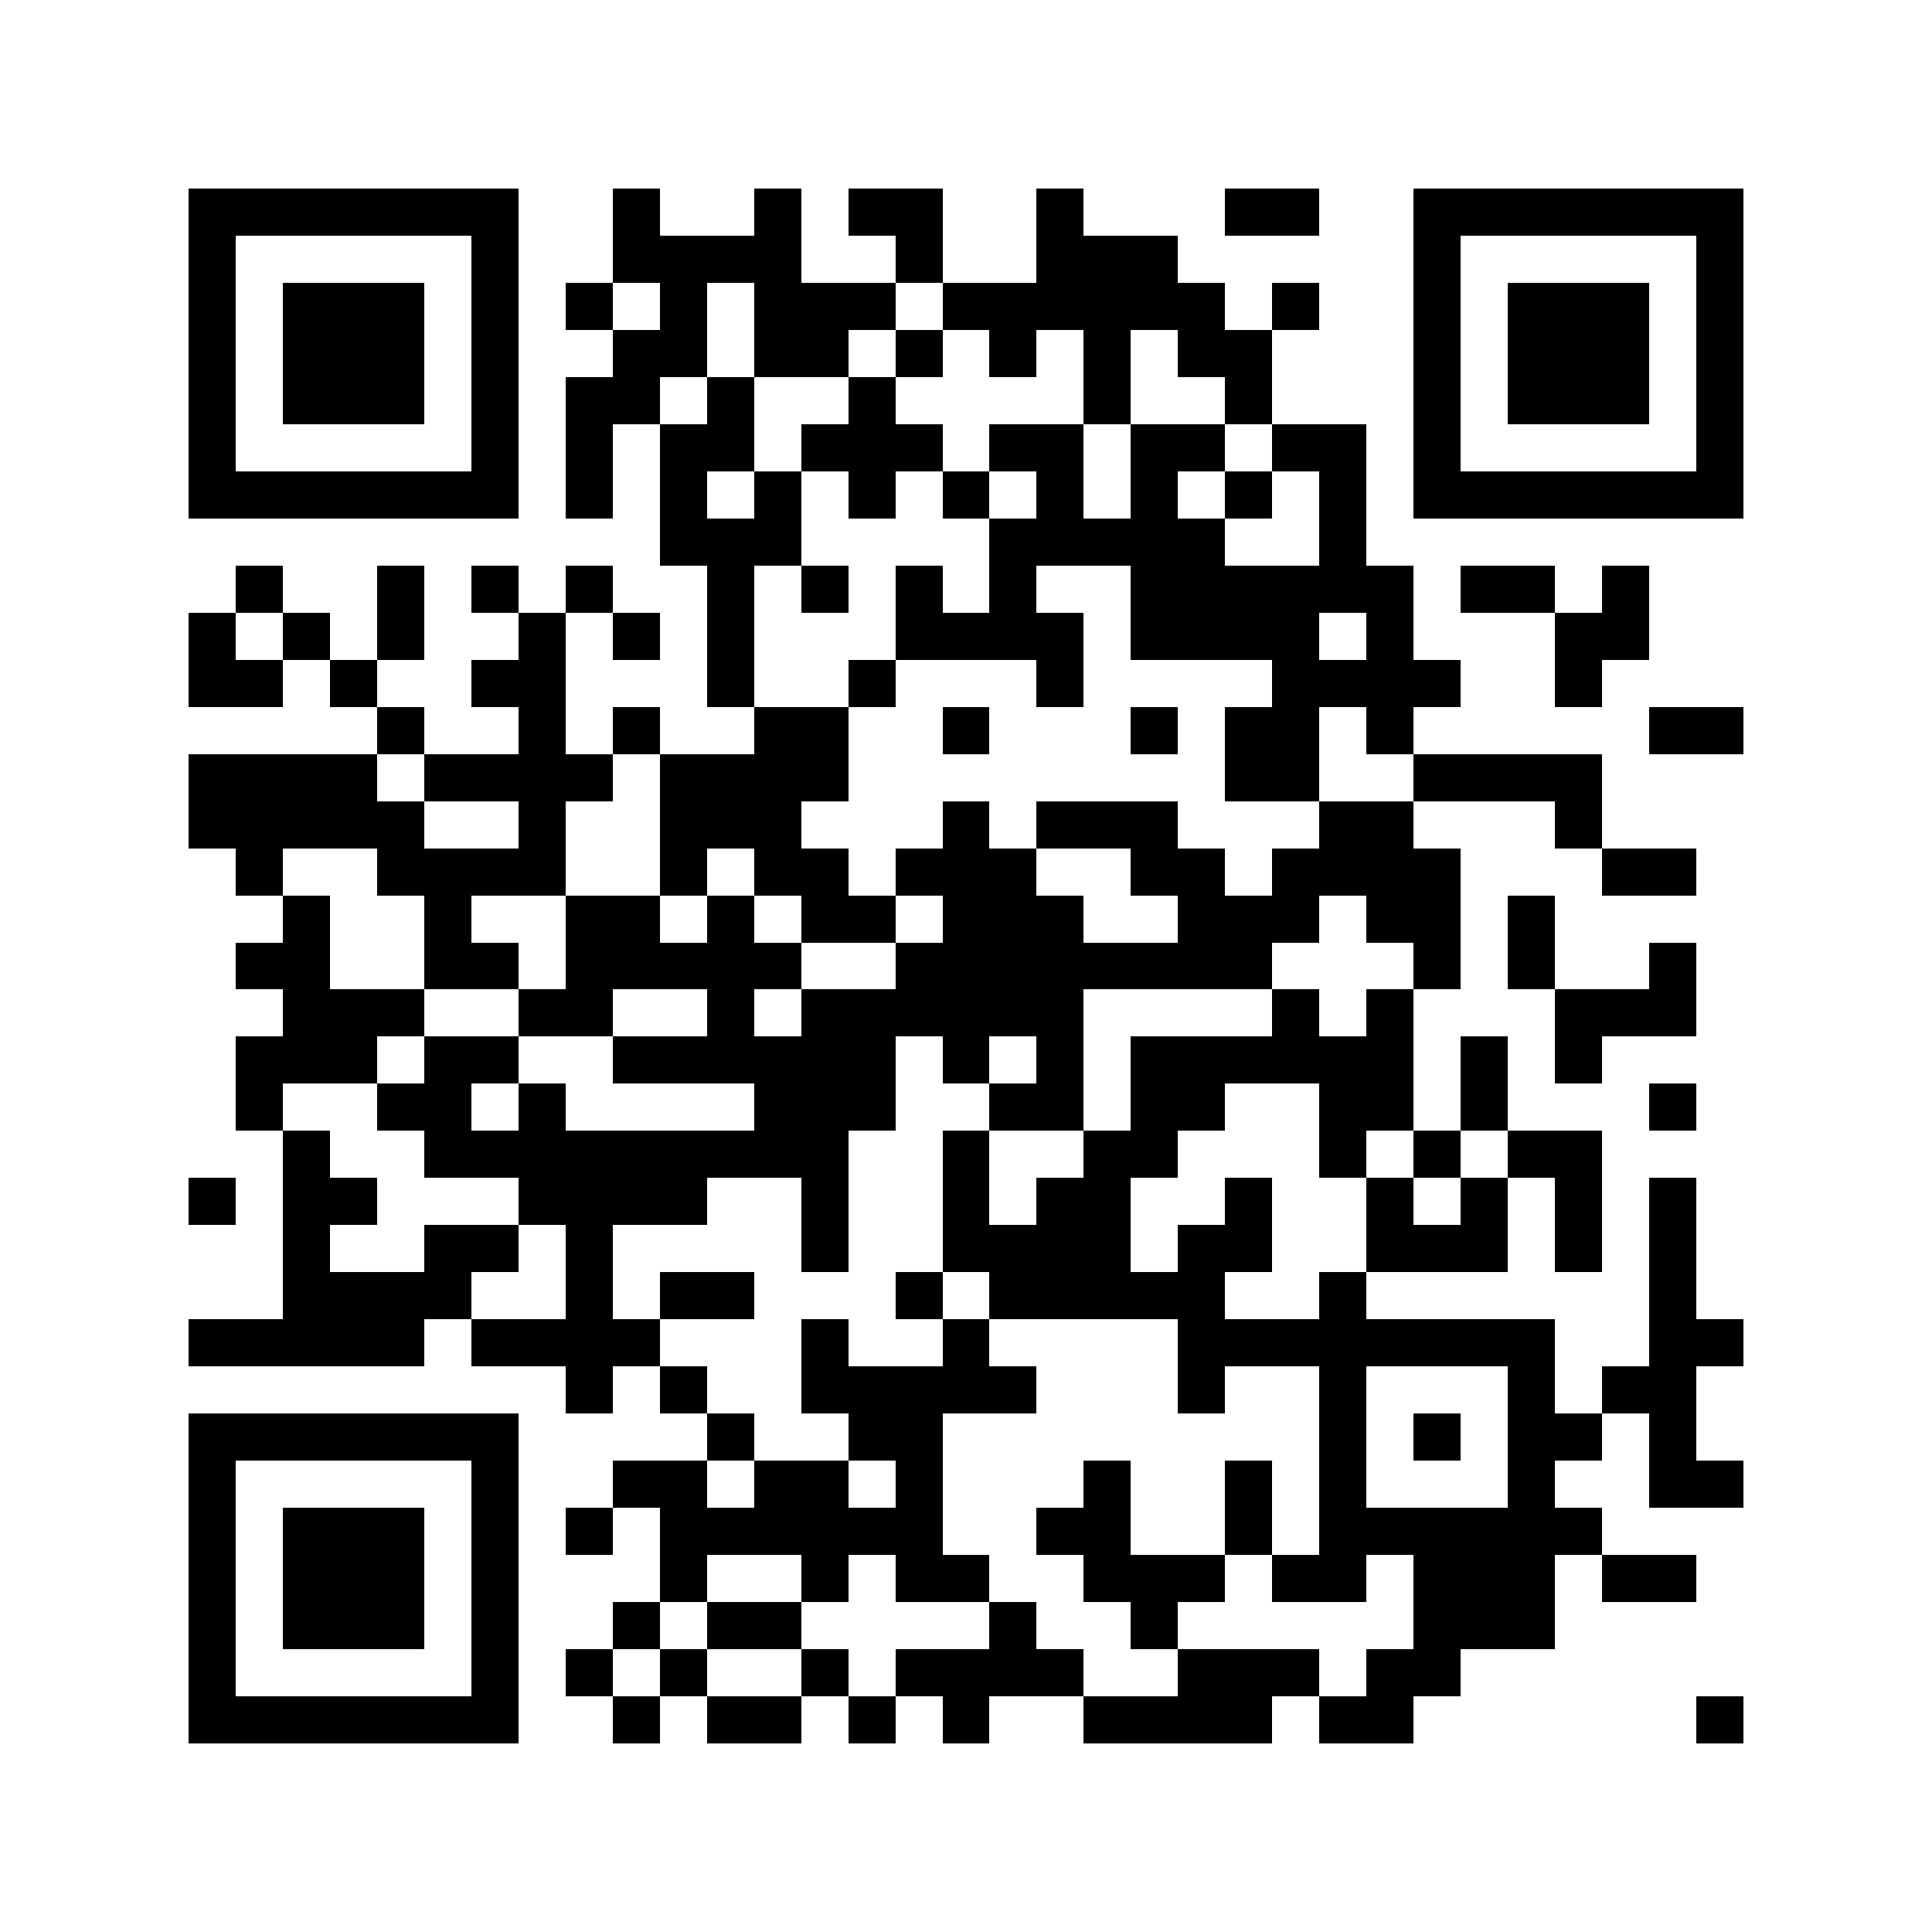
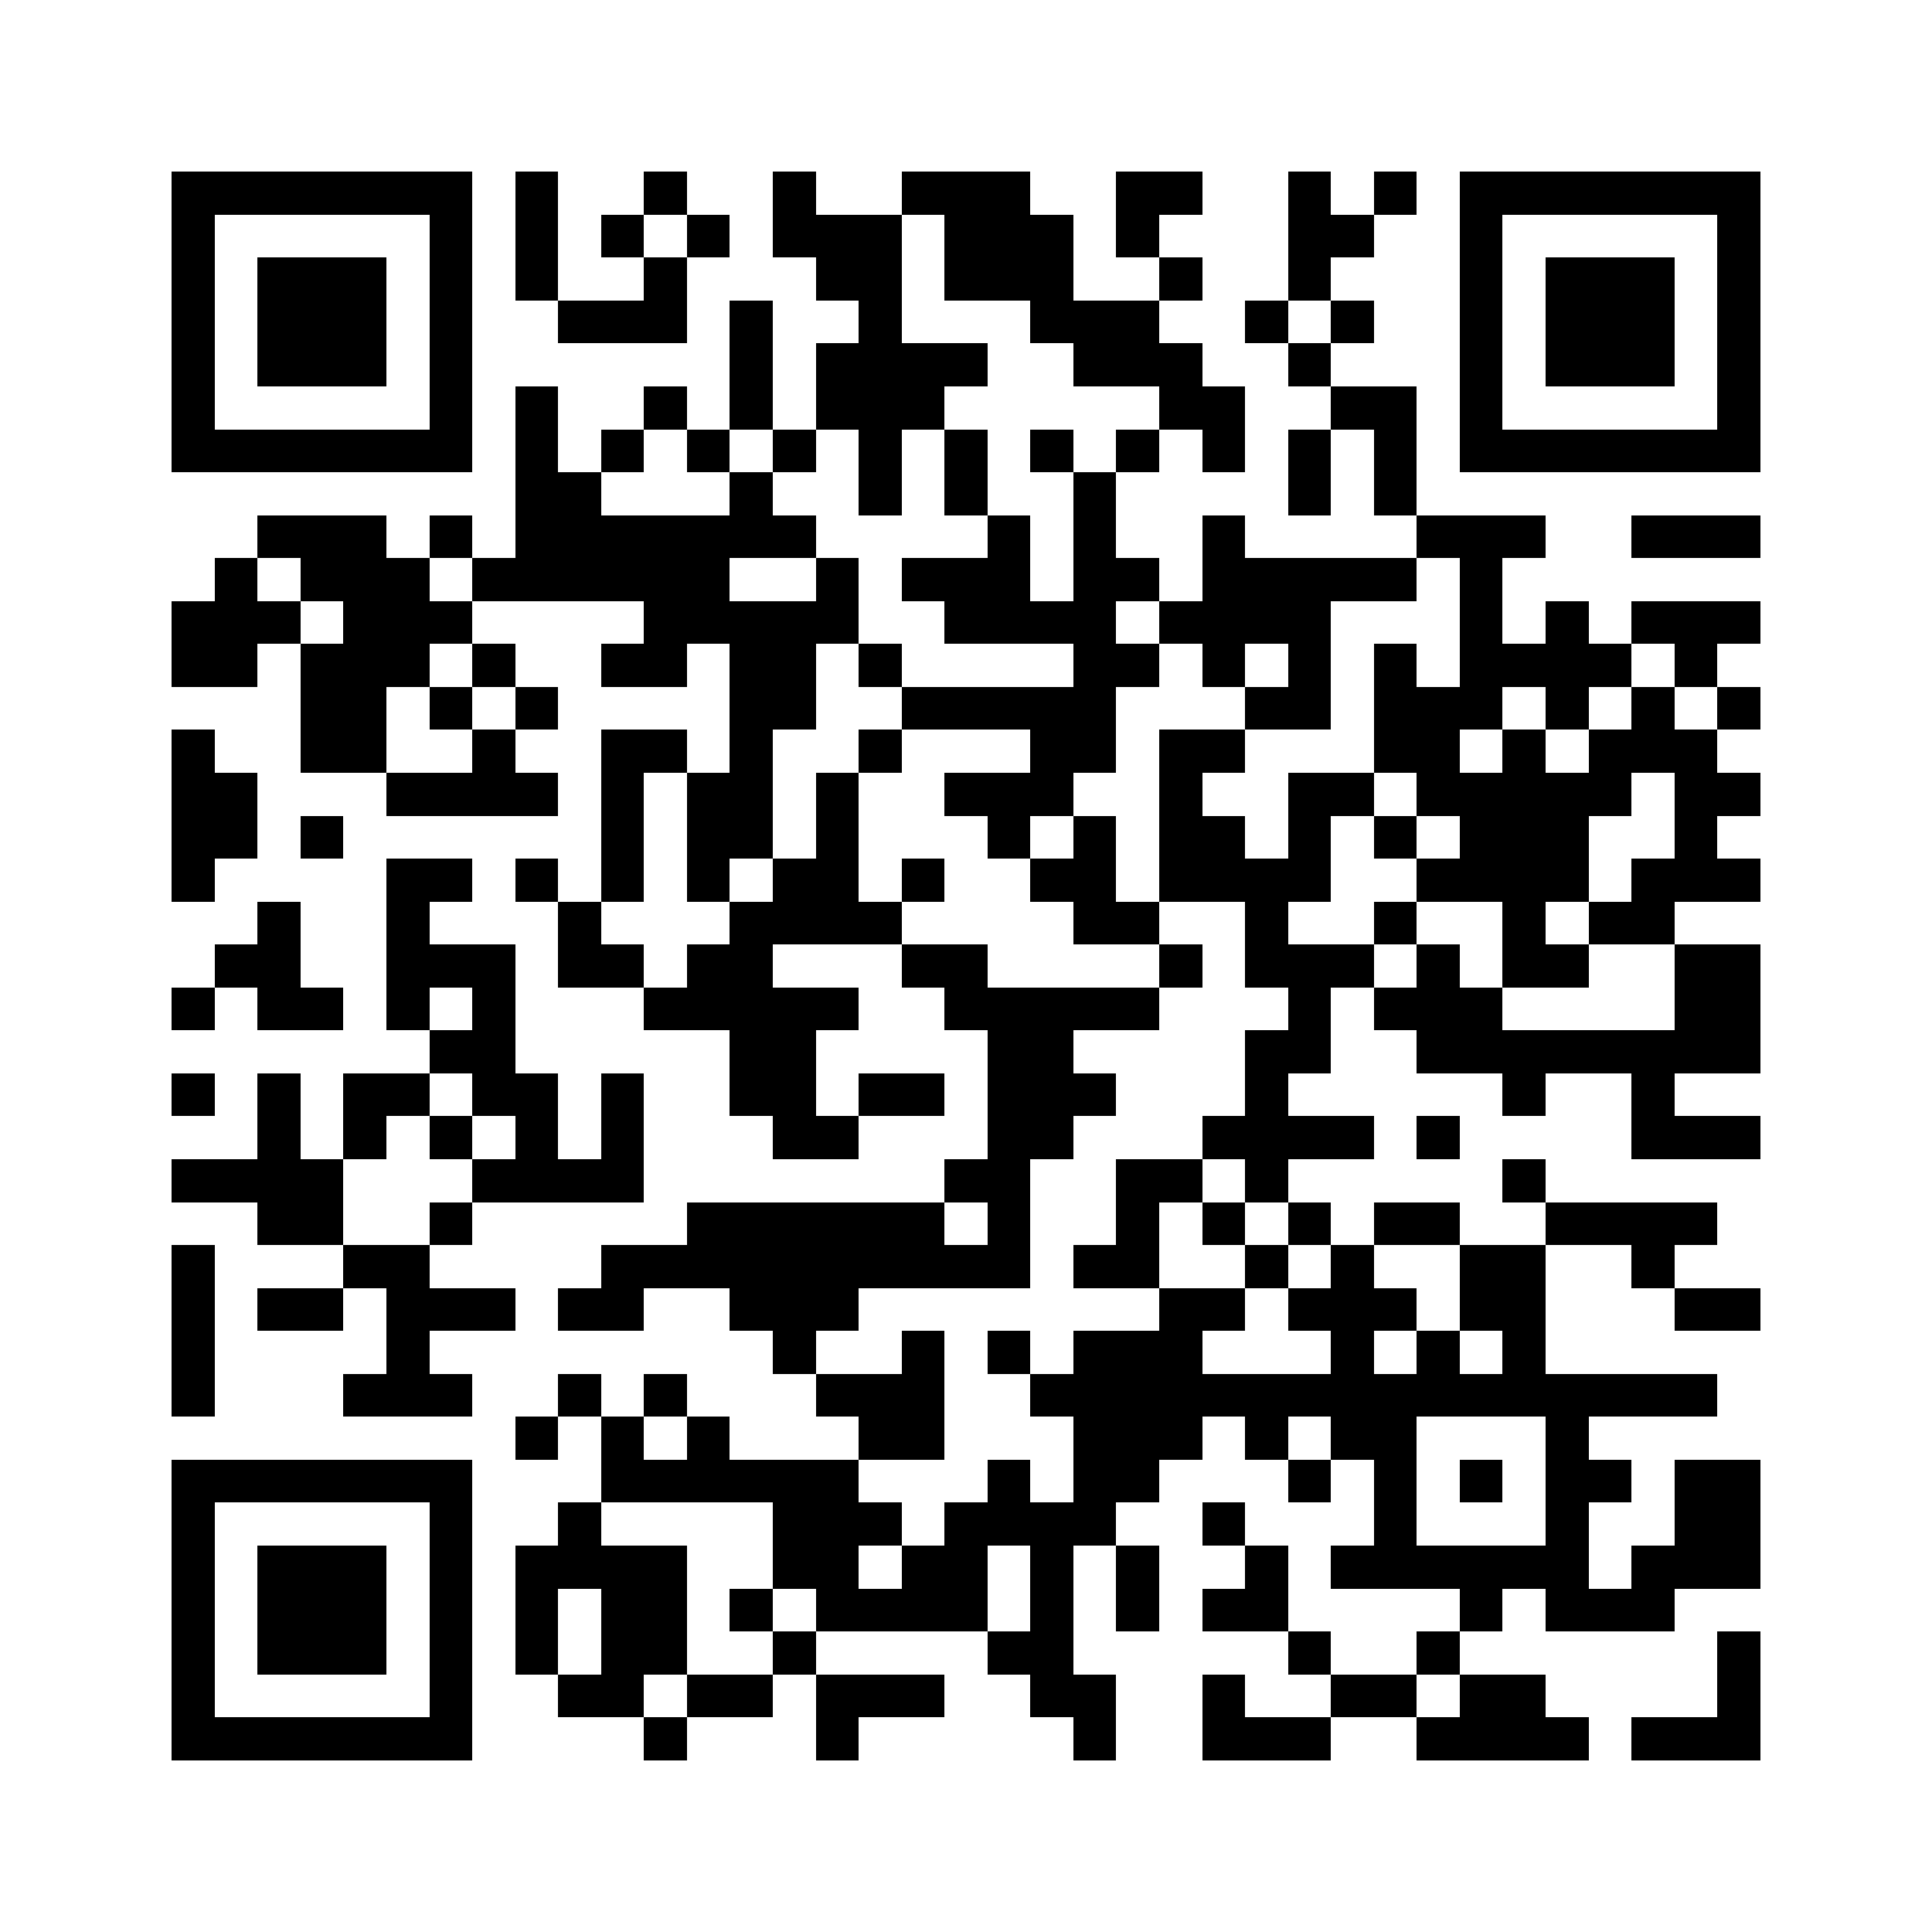
- <svg xmlns="http://www.w3.org/2000/svg" viewBox="0 0 41 41" shape-rendering="crispEdges">
-   <path fill="#ffffff" d="M0 0h41v41H0z" />
-   <path stroke="#000000" d="M4 4.5h7m2 0h1m2 0h1m1 0h2m2 0h1m3 0h2m2 0h7M4 5.5h1m5 0h1m2 0h4m2 0h1m2 0h3m5 0h1m5 0h1M4 6.5h1m1 0h3m1 0h1m1 0h1m1 0h1m1 0h3m1 0h6m1 0h1m2 0h1m1 0h3m1 0h1M4 7.5h1m1 0h3m1 0h1m2 0h2m1 0h2m1 0h1m1 0h1m1 0h1m1 0h2m3 0h1m1 0h3m1 0h1M4 8.5h1m1 0h3m1 0h1m1 0h2m1 0h1m2 0h1m4 0h1m2 0h1m3 0h1m1 0h3m1 0h1M4 9.5h1m5 0h1m1 0h1m1 0h2m1 0h3m1 0h2m1 0h2m1 0h2m1 0h1m5 0h1M4 10.5h7m1 0h1m1 0h1m1 0h1m1 0h1m1 0h1m1 0h1m1 0h1m1 0h1m1 0h1m1 0h7M14 11.5h3m4 0h5m2 0h1M5 12.5h1m2 0h1m1 0h1m1 0h1m2 0h1m1 0h1m1 0h1m1 0h1m2 0h6m1 0h2m1 0h1M4 13.5h1m1 0h1m1 0h1m2 0h1m1 0h1m1 0h1m3 0h4m1 0h4m1 0h1m3 0h2M4 14.5h2m1 0h1m2 0h2m3 0h1m2 0h1m3 0h1m4 0h4m2 0h1M8 15.5h1m2 0h1m1 0h1m2 0h2m2 0h1m3 0h1m1 0h2m1 0h1m5 0h2M4 16.5h4m1 0h4m1 0h4m8 0h2m2 0h4M4 17.5h5m2 0h1m2 0h3m3 0h1m1 0h3m3 0h2m3 0h1M5 18.5h1m2 0h4m2 0h1m1 0h2m1 0h3m2 0h2m1 0h4m3 0h2M6 19.5h1m2 0h1m2 0h2m1 0h1m1 0h2m1 0h3m2 0h3m1 0h2m1 0h1M5 20.5h2m2 0h2m1 0h5m2 0h8m3 0h1m1 0h1m2 0h1M6 21.5h3m2 0h2m2 0h1m1 0h6m4 0h1m1 0h1m3 0h3M5 22.5h3m1 0h2m2 0h6m1 0h1m1 0h1m1 0h6m1 0h1m1 0h1M5 23.5h1m2 0h2m1 0h1m4 0h3m2 0h2m1 0h2m2 0h2m1 0h1m3 0h1M6 24.5h1m2 0h9m2 0h1m2 0h2m3 0h1m1 0h1m1 0h2M4 25.5h1m1 0h2m3 0h4m2 0h1m2 0h1m1 0h2m2 0h1m2 0h1m1 0h1m1 0h1m1 0h1M6 26.5h1m2 0h2m1 0h1m4 0h1m2 0h4m1 0h2m2 0h3m1 0h1m1 0h1M6 27.5h4m2 0h1m1 0h2m3 0h1m1 0h5m2 0h1m6 0h1M4 28.5h5m1 0h4m3 0h1m2 0h1m4 0h8m2 0h2M12 29.5h1m1 0h1m2 0h5m3 0h1m2 0h1m3 0h1m1 0h2M4 30.5h7m4 0h1m2 0h2m8 0h1m1 0h1m1 0h2m1 0h1M4 31.5h1m5 0h1m2 0h2m1 0h2m1 0h1m3 0h1m2 0h1m1 0h1m3 0h1m2 0h2M4 32.5h1m1 0h3m1 0h1m1 0h1m1 0h6m2 0h2m2 0h1m1 0h6M4 33.5h1m1 0h3m1 0h1m3 0h1m2 0h1m1 0h2m2 0h3m1 0h2m1 0h3m1 0h2M4 34.5h1m1 0h3m1 0h1m2 0h1m1 0h2m4 0h1m2 0h1m5 0h3M4 35.5h1m5 0h1m1 0h1m1 0h1m2 0h1m1 0h4m2 0h3m1 0h2M4 36.5h7m2 0h1m1 0h2m1 0h1m1 0h1m2 0h4m1 0h2m6 0h1" />
+ <svg xmlns="http://www.w3.org/2000/svg" viewBox="0 0 45 45" shape-rendering="crispEdges">
+   <path fill="#ffffff" d="M0 0h45v45H0z" />
+   <path stroke="#000000" d="M4 4.5h7m1 0h1m2 0h1m2 0h1m2 0h3m2 0h2m2 0h1m1 0h1m1 0h7M4 5.5h1m5 0h1m1 0h1m1 0h1m1 0h1m1 0h3m1 0h3m1 0h1m3 0h2m2 0h1m5 0h1M4 6.5h1m1 0h3m1 0h1m1 0h1m2 0h1m3 0h2m1 0h3m2 0h1m2 0h1m3 0h1m1 0h3m1 0h1M4 7.5h1m1 0h3m1 0h1m2 0h3m1 0h1m2 0h1m3 0h3m2 0h1m1 0h1m2 0h1m1 0h3m1 0h1M4 8.5h1m1 0h3m1 0h1m6 0h1m1 0h4m2 0h3m2 0h1m3 0h1m1 0h3m1 0h1M4 9.5h1m5 0h1m1 0h1m2 0h1m1 0h1m1 0h3m5 0h2m2 0h2m1 0h1m5 0h1M4 10.5h7m1 0h1m1 0h1m1 0h1m1 0h1m1 0h1m1 0h1m1 0h1m1 0h1m1 0h1m1 0h1m1 0h1m1 0h7M12 11.5h2m3 0h1m2 0h1m1 0h1m2 0h1m4 0h1m1 0h1M6 12.5h3m1 0h1m1 0h7m4 0h1m1 0h1m2 0h1m4 0h3m2 0h3M5 13.5h1m1 0h3m1 0h6m2 0h1m1 0h3m1 0h2m1 0h5m1 0h1M4 14.5h3m1 0h3m4 0h5m2 0h4m1 0h4m3 0h1m1 0h1m1 0h3M4 15.5h2m1 0h3m1 0h1m2 0h2m1 0h2m1 0h1m4 0h2m1 0h1m1 0h1m1 0h1m1 0h4m1 0h1M7 16.5h2m1 0h1m1 0h1m4 0h2m2 0h5m3 0h2m1 0h3m1 0h1m1 0h1m1 0h1M4 17.5h1m2 0h2m2 0h1m2 0h2m1 0h1m2 0h1m3 0h2m1 0h2m3 0h2m1 0h1m1 0h3M4 18.5h2m3 0h4m1 0h1m1 0h2m1 0h1m2 0h3m2 0h1m2 0h2m1 0h5m1 0h2M4 19.5h2m1 0h1m6 0h1m1 0h2m1 0h1m3 0h1m1 0h1m1 0h2m1 0h1m1 0h1m1 0h3m2 0h1M4 20.5h1m4 0h2m1 0h1m1 0h1m1 0h1m1 0h2m1 0h1m2 0h2m1 0h4m2 0h4m1 0h3M6 21.5h1m2 0h1m3 0h1m3 0h4m4 0h2m2 0h1m2 0h1m2 0h1m1 0h2M5 22.5h2m2 0h3m1 0h2m1 0h2m3 0h2m4 0h1m1 0h3m1 0h1m1 0h2m2 0h2M4 23.5h1m1 0h2m1 0h1m1 0h1m3 0h5m2 0h5m3 0h1m1 0h3m4 0h2M10 24.5h2m5 0h2m4 0h2m4 0h2m2 0h8M4 25.5h1m1 0h1m1 0h2m1 0h2m1 0h1m2 0h2m1 0h2m1 0h3m3 0h1m5 0h1m2 0h1M6 26.5h1m1 0h1m1 0h1m1 0h1m1 0h1m3 0h2m3 0h2m3 0h4m1 0h1m4 0h3M4 27.5h4m3 0h4m7 0h2m2 0h2m1 0h1m5 0h1M6 28.5h2m2 0h1m5 0h6m1 0h1m2 0h1m1 0h1m1 0h1m1 0h2m2 0h4M4 29.5h1m3 0h2m4 0h10m1 0h2m2 0h1m1 0h1m2 0h2m2 0h1M4 30.5h1m1 0h2m1 0h3m1 0h2m2 0h3m7 0h2m1 0h3m1 0h2m3 0h2M4 31.5h1m4 0h1m8 0h1m2 0h1m1 0h1m1 0h3m3 0h1m1 0h1m1 0h1M4 32.5h1m3 0h3m2 0h1m1 0h1m3 0h3m2 0h16M12 33.5h1m1 0h1m1 0h1m3 0h2m3 0h3m1 0h1m1 0h2m3 0h1M4 34.5h7m3 0h6m3 0h1m1 0h2m3 0h1m1 0h1m1 0h1m1 0h2m1 0h2M4 35.5h1m5 0h1m2 0h1m4 0h3m1 0h4m2 0h1m3 0h1m3 0h1m2 0h2M4 36.5h1m1 0h3m1 0h1m1 0h4m2 0h2m1 0h2m1 0h1m1 0h1m2 0h1m1 0h6m1 0h3M4 37.5h1m1 0h3m1 0h1m1 0h1m1 0h2m1 0h1m1 0h4m1 0h1m1 0h1m1 0h2m4 0h1m1 0h3M4 38.5h1m1 0h3m1 0h1m1 0h1m1 0h2m2 0h1m4 0h2m5 0h1m2 0h1m6 0h1M4 39.5h1m5 0h1m2 0h2m1 0h2m1 0h3m2 0h2m2 0h1m2 0h2m1 0h2m4 0h1M4 40.5h7m4 0h1m3 0h1m5 0h1m2 0h3m2 0h4m1 0h3" />
</svg>
